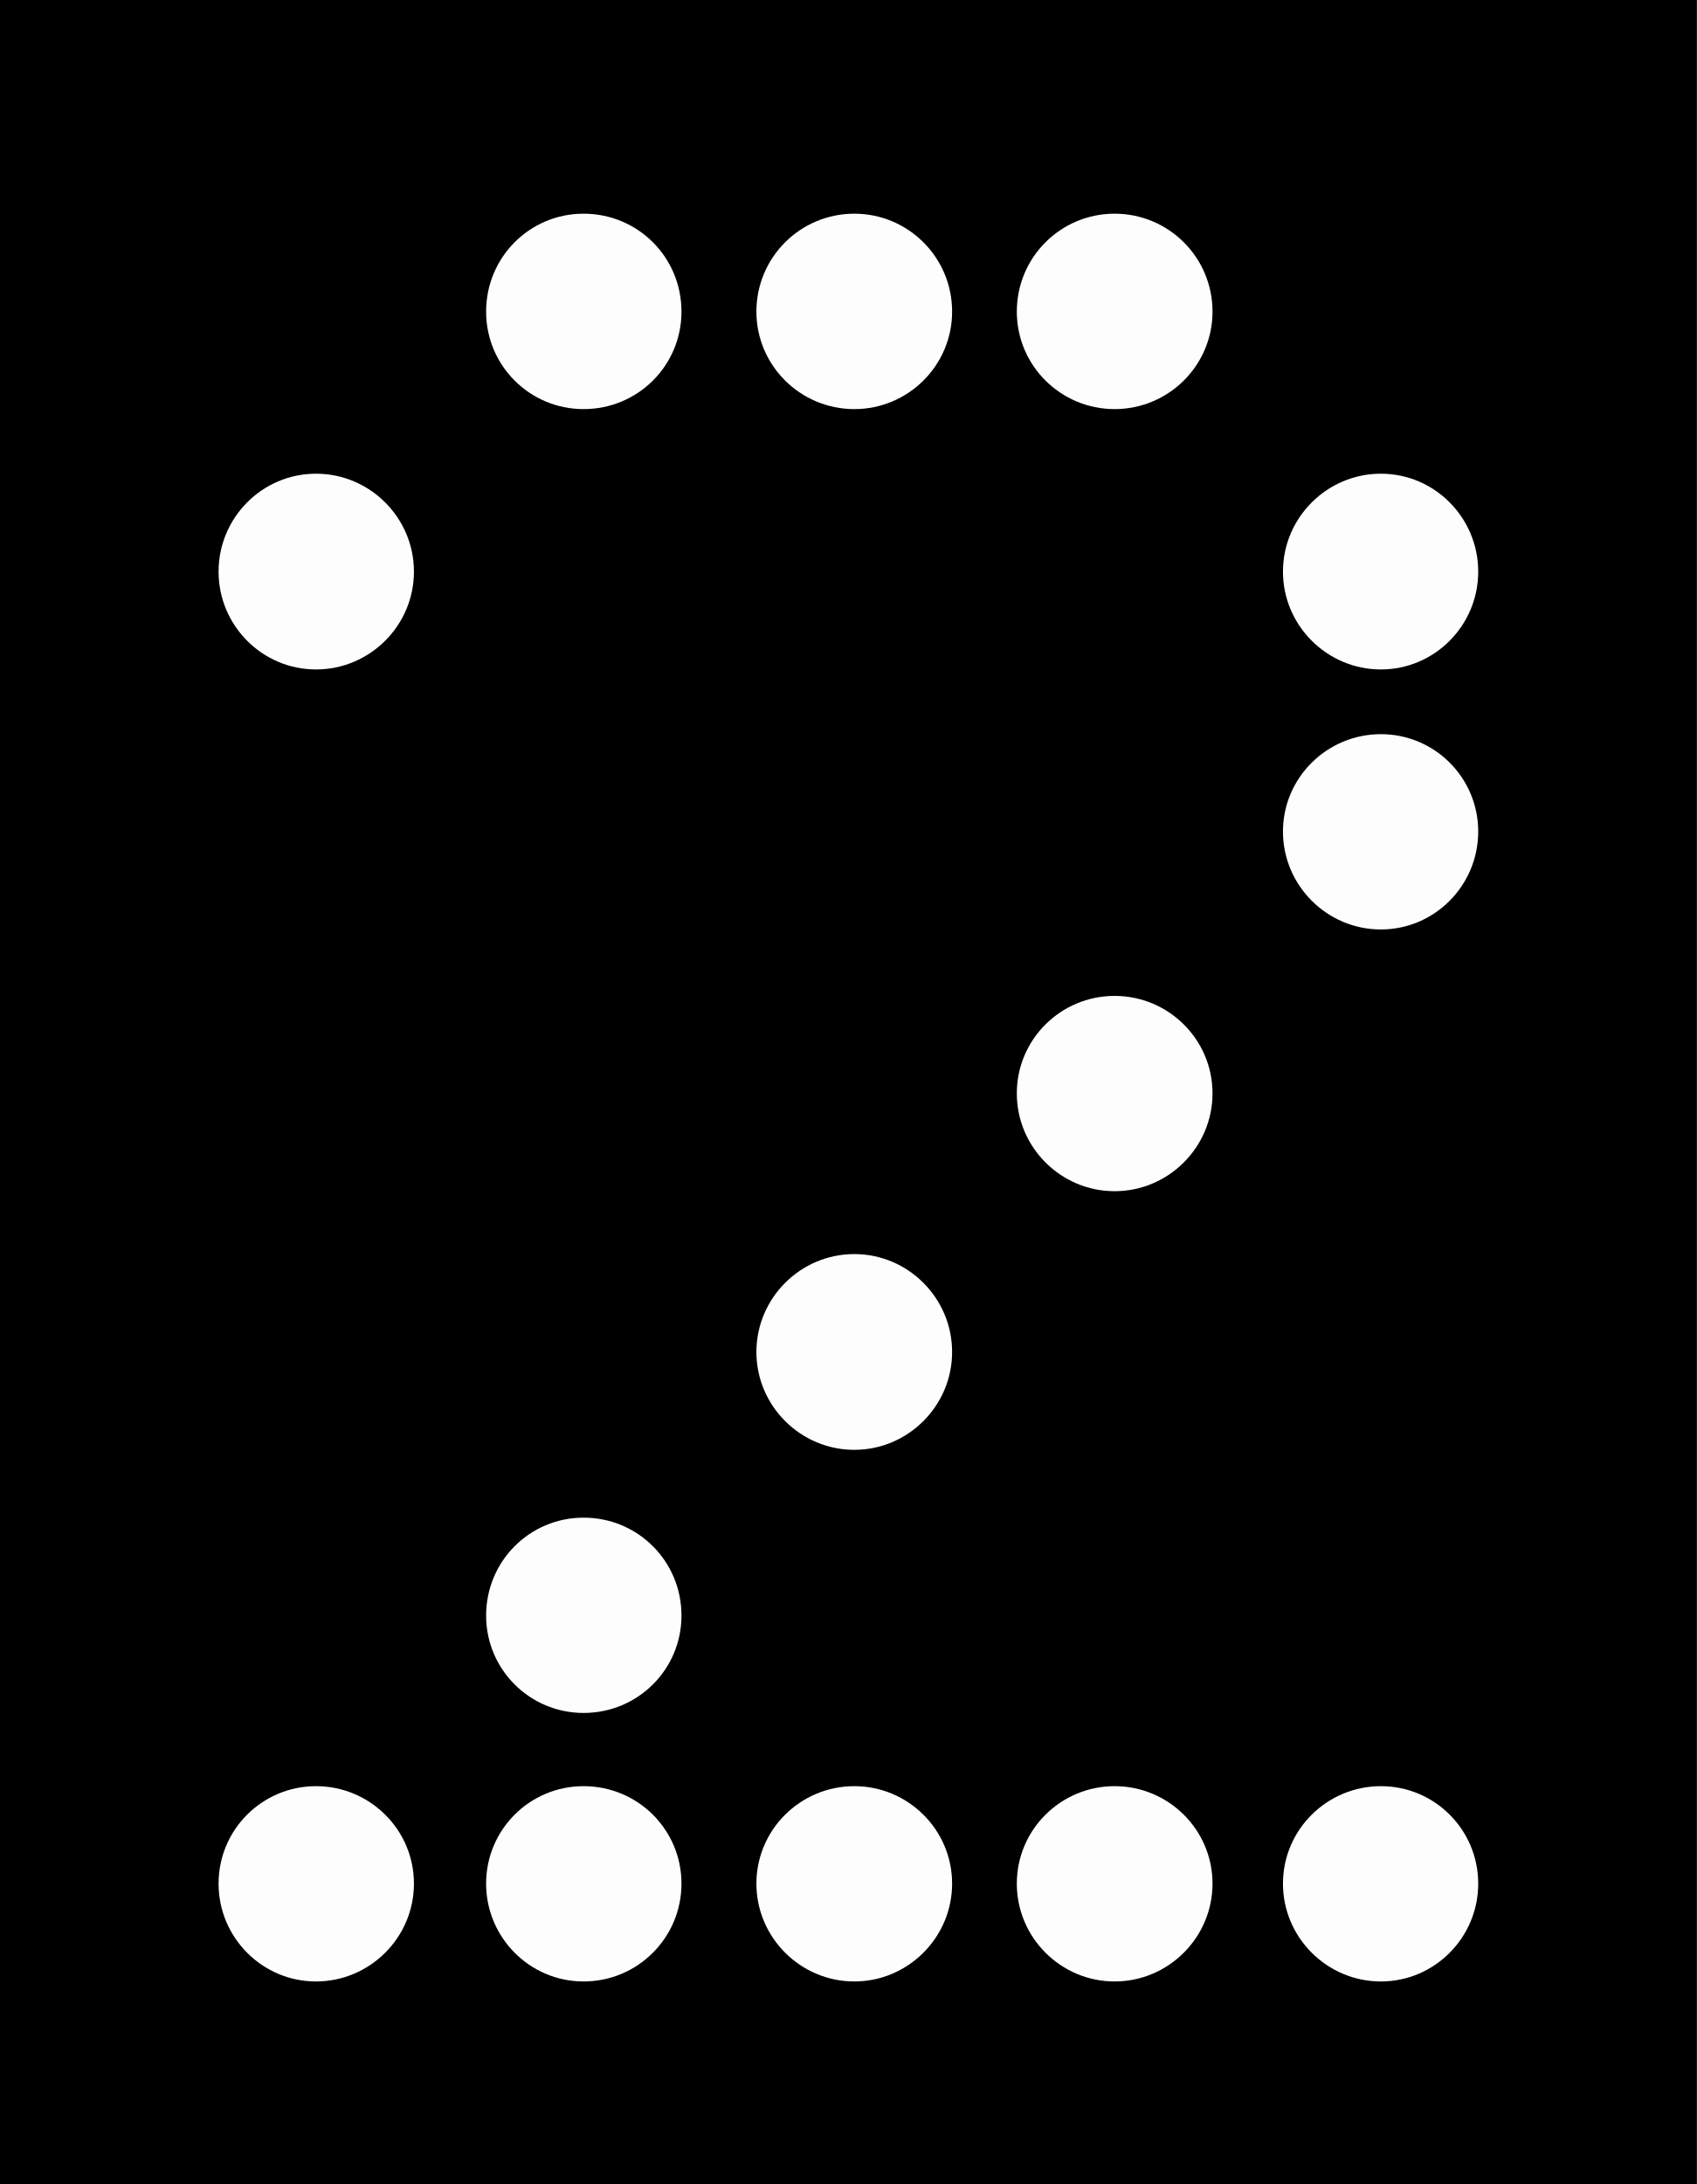
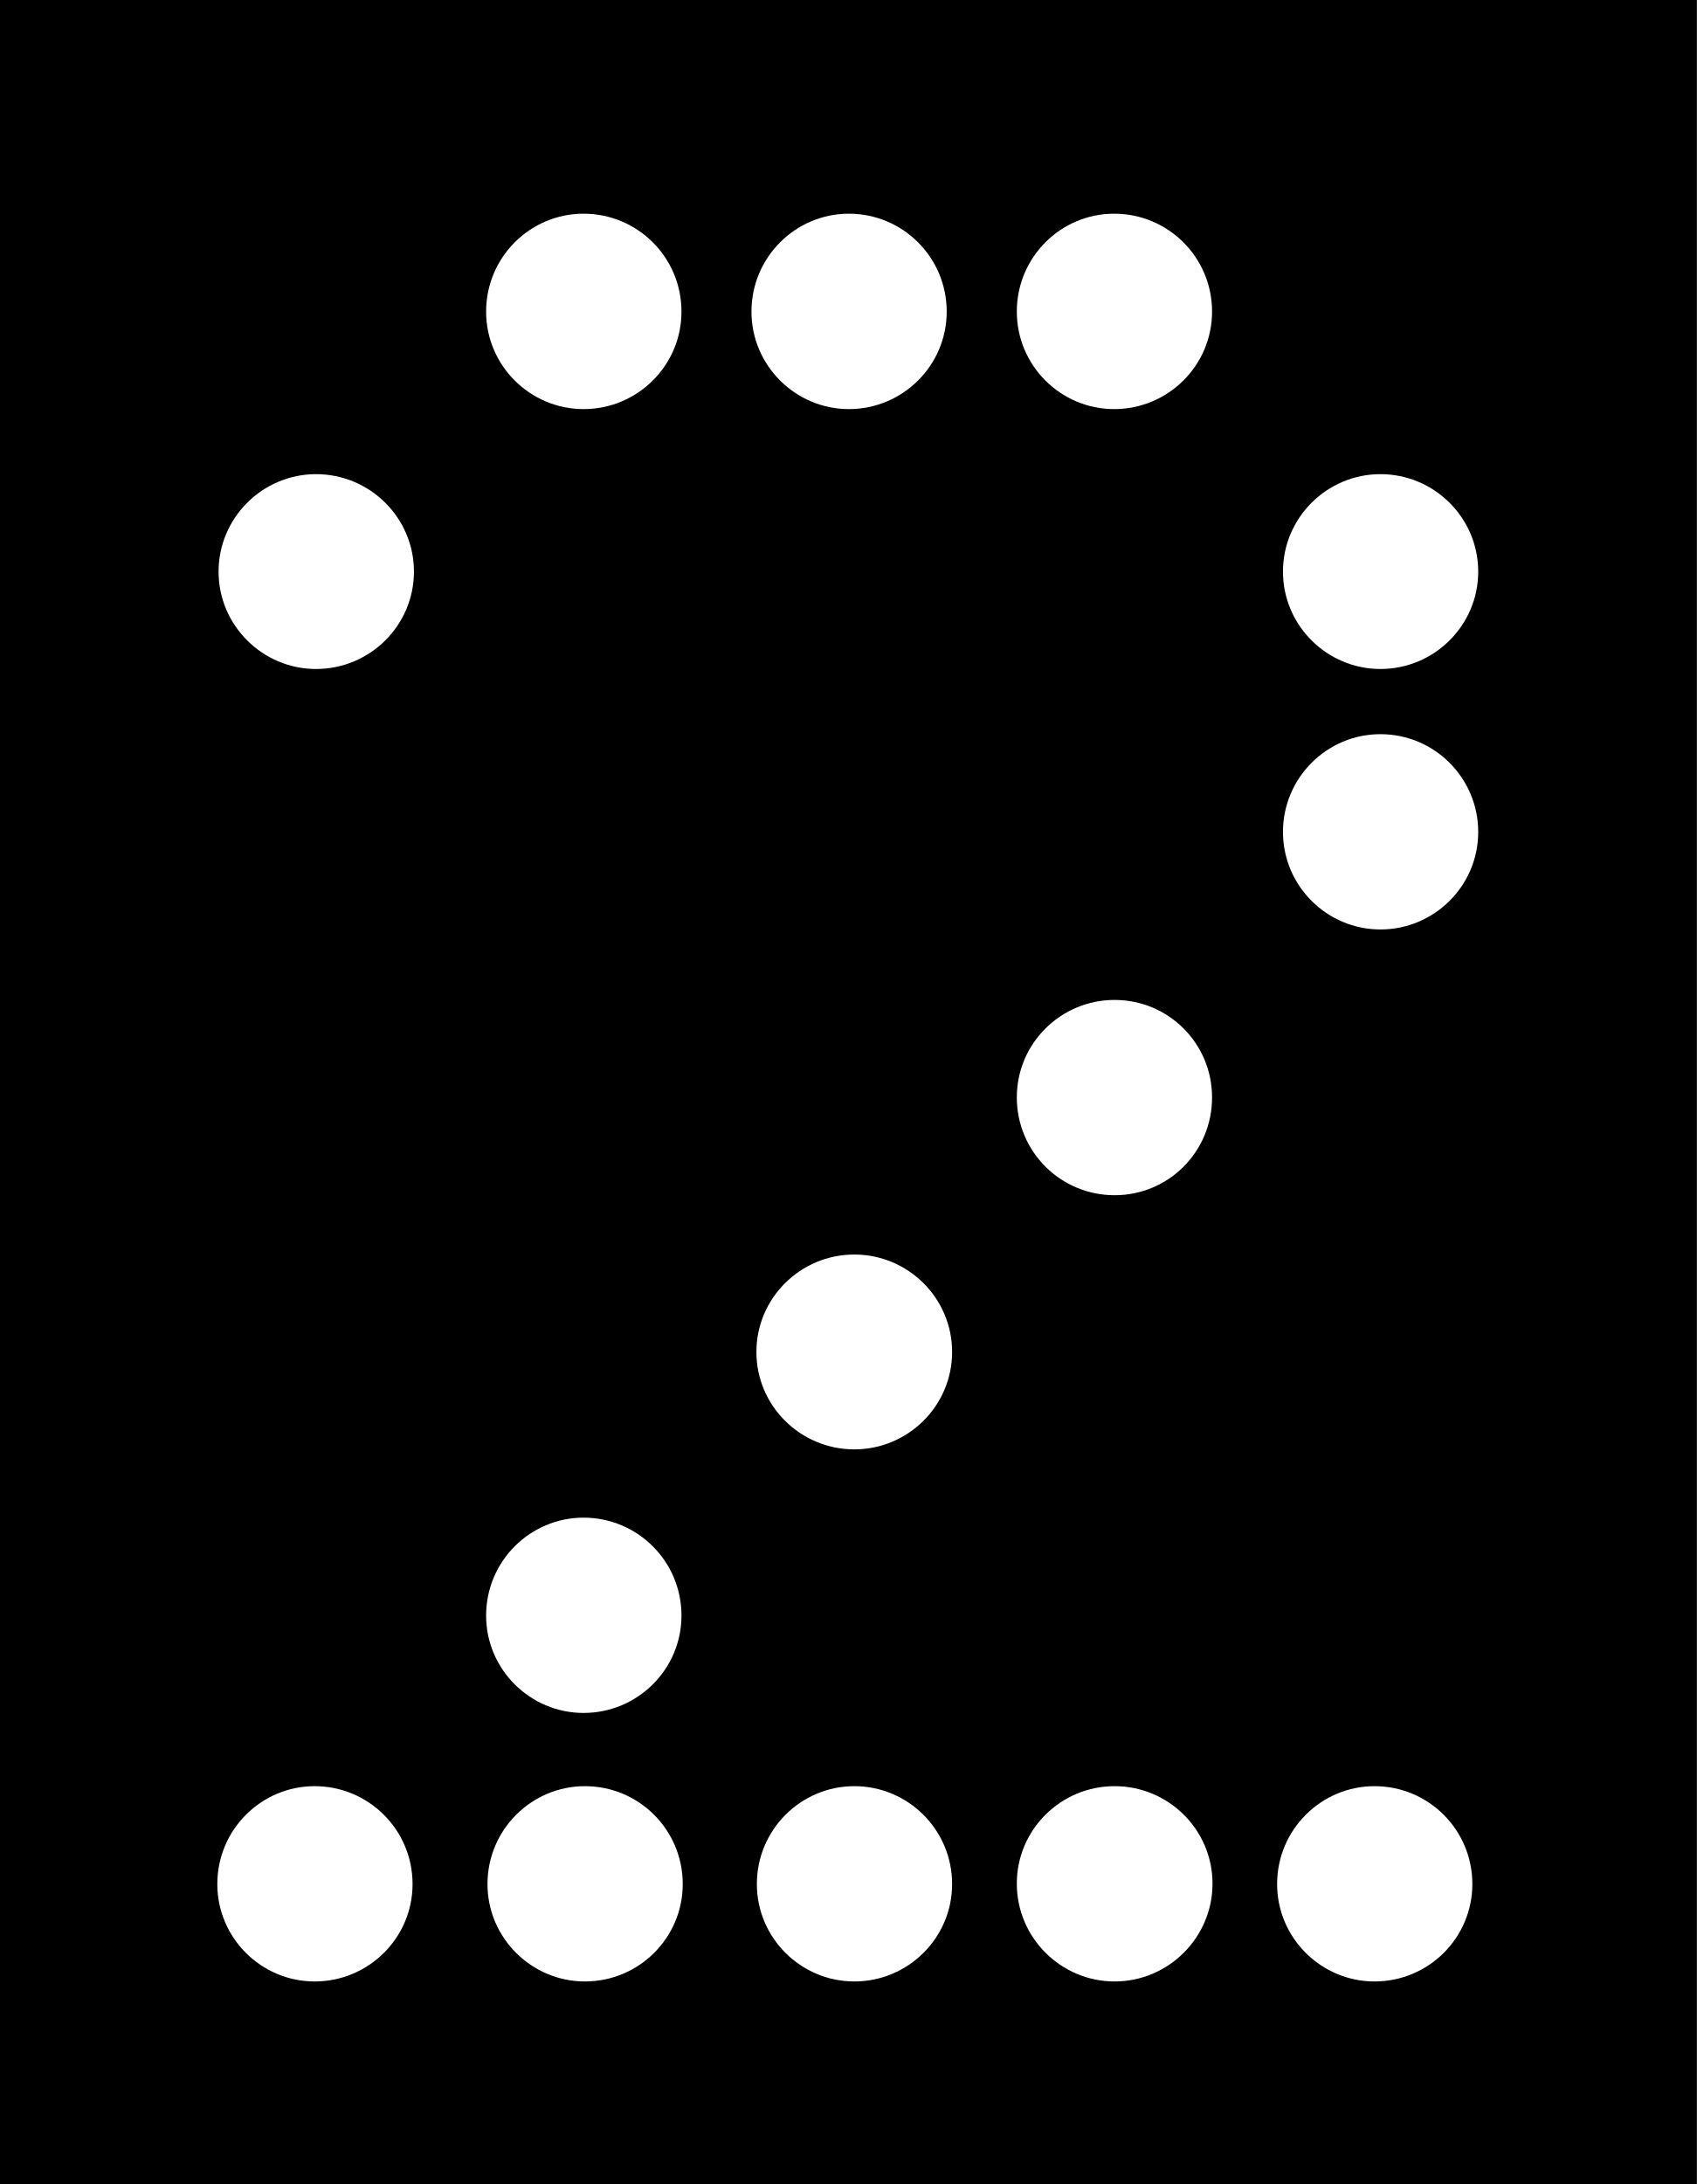
- <svg xmlns="http://www.w3.org/2000/svg" xmlns:xlink="http://www.w3.org/1999/xlink" width="14.766" height="19" viewBox="0 0 14.766 19">
-   <defs>
-     <filter id="filter-remove-color" x="0%" y="0%" width="100%" height="100%">
-       <feColorMatrix color-interpolation-filters="sRGB" values="0 0 0 0 1 0 0 0 0 1 0 0 0 0 1 0 0 0 1 0" />
-     </filter>
-     <mask id="mask-0">
-       <g filter="url(#filter-remove-color)">
-         <rect x="-1.477" y="-1.9" width="17.719" height="22.8" fill="rgb(0%, 0%, 0%)" fill-opacity="0.99" />
-       </g>
-     </mask>
-     <clipPath id="clip-0">
-       <rect x="0" y="0" width="15" height="19" />
-     </clipPath>
-     <g id="source-5" clip-path="url(#clip-0)">
-       <path fill-rule="nonzero" fill="rgb(100%, 100%, 100%)" fill-opacity="1" d="M 12.863 16.387 C 12.863 16.855 12.484 17.238 12.016 17.238 C 11.547 17.238 11.164 16.855 11.164 16.387 C 11.164 15.918 11.547 15.539 12.016 15.539 C 12.484 15.539 12.863 15.918 12.863 16.387 Z M 12.863 16.387 " />
-     </g>
-     <mask id="mask-1">
-       <g filter="url(#filter-remove-color)">
-         <rect x="-1.477" y="-1.9" width="17.719" height="22.8" fill="rgb(0%, 0%, 0%)" fill-opacity="0.99" />
-       </g>
-     </mask>
-     <clipPath id="clip-1">
-       <rect x="0" y="0" width="15" height="19" />
-     </clipPath>
-     <g id="source-8" clip-path="url(#clip-1)">
-       <path fill-rule="nonzero" fill="rgb(100%, 100%, 100%)" fill-opacity="1" d="M 12.863 7.234 C 12.863 7.703 12.484 8.086 12.016 8.086 C 11.547 8.086 11.164 7.703 11.164 7.234 C 11.164 6.766 11.547 6.387 12.016 6.387 C 12.484 6.387 12.863 6.766 12.863 7.234 Z M 12.863 7.234 " />
-     </g>
-     <mask id="mask-2">
-       <g filter="url(#filter-remove-color)">
-         <rect x="-1.477" y="-1.9" width="17.719" height="22.8" fill="rgb(0%, 0%, 0%)" fill-opacity="0.99" />
-       </g>
-     </mask>
-     <clipPath id="clip-2">
-       <rect x="0" y="0" width="15" height="19" />
-     </clipPath>
-     <g id="source-11" clip-path="url(#clip-2)">
-       <path fill-rule="nonzero" fill="rgb(100%, 100%, 100%)" fill-opacity="1" d="M 12.863 4.973 C 12.863 5.441 12.484 5.824 12.016 5.824 C 11.547 5.824 11.164 5.441 11.164 4.973 C 11.164 4.504 11.547 4.121 12.016 4.121 C 12.484 4.121 12.863 4.504 12.863 4.973 Z M 12.863 4.973 " />
-     </g>
-     <mask id="mask-3">
-       <g filter="url(#filter-remove-color)">
-         <rect x="-1.477" y="-1.9" width="17.719" height="22.8" fill="rgb(0%, 0%, 0%)" fill-opacity="0.99" />
-       </g>
-     </mask>
-     <clipPath id="clip-3">
-       <rect x="0" y="0" width="15" height="19" />
-     </clipPath>
-     <g id="source-14" clip-path="url(#clip-3)">
-       <path fill-rule="nonzero" fill="rgb(100%, 100%, 100%)" fill-opacity="1" d="M 10.551 9.512 C 10.551 9.98 10.168 10.363 9.699 10.363 C 9.23 10.363 8.848 9.98 8.848 9.512 C 8.848 9.043 9.23 8.664 9.699 8.664 C 10.168 8.664 10.551 9.043 10.551 9.512 Z M 10.551 9.512 " />
-     </g>
-     <mask id="mask-4">
-       <g filter="url(#filter-remove-color)">
-         <rect x="-1.477" y="-1.9" width="17.719" height="22.8" fill="rgb(0%, 0%, 0%)" fill-opacity="0.99" />
-       </g>
-     </mask>
-     <clipPath id="clip-4">
-       <rect x="0" y="0" width="15" height="19" />
-     </clipPath>
-     <g id="source-17" clip-path="url(#clip-4)">
-       <path fill-rule="nonzero" fill="rgb(100%, 100%, 100%)" fill-opacity="1" d="M 10.551 16.387 C 10.551 16.855 10.168 17.238 9.699 17.238 C 9.23 17.238 8.848 16.855 8.848 16.387 C 8.848 15.918 9.23 15.539 9.699 15.539 C 10.168 15.539 10.551 15.918 10.551 16.387 Z M 10.551 16.387 " />
-     </g>
-     <mask id="mask-5">
-       <g filter="url(#filter-remove-color)">
-         <rect x="-1.477" y="-1.9" width="17.719" height="22.8" fill="rgb(0%, 0%, 0%)" fill-opacity="0.99" />
-       </g>
-     </mask>
-     <clipPath id="clip-5">
-       <rect x="0" y="0" width="15" height="19" />
-     </clipPath>
-     <g id="source-20" clip-path="url(#clip-5)">
-       <path fill-rule="nonzero" fill="rgb(100%, 100%, 100%)" fill-opacity="1" d="M 10.551 2.711 C 10.551 3.18 10.168 3.559 9.699 3.559 C 9.23 3.559 8.848 3.18 8.848 2.711 C 8.848 2.238 9.23 1.859 9.699 1.859 C 10.168 1.859 10.551 2.238 10.551 2.711 Z M 10.551 2.711 " />
-     </g>
-     <mask id="mask-6">
-       <g filter="url(#filter-remove-color)">
-         <rect x="-1.477" y="-1.9" width="17.719" height="22.8" fill="rgb(0%, 0%, 0%)" fill-opacity="0.99" />
-       </g>
-     </mask>
-     <clipPath id="clip-6">
-       <rect x="0" y="0" width="15" height="19" />
-     </clipPath>
-     <g id="source-23" clip-path="url(#clip-6)">
-       <path fill-rule="nonzero" fill="rgb(100%, 100%, 100%)" fill-opacity="1" d="M 8.285 2.711 C 8.285 3.18 7.902 3.559 7.434 3.559 C 6.965 3.559 6.582 3.18 6.582 2.711 C 6.582 2.238 6.965 1.859 7.434 1.859 C 7.902 1.859 8.285 2.238 8.285 2.711 Z M 8.285 2.711 " />
-     </g>
-     <mask id="mask-7">
-       <g filter="url(#filter-remove-color)">
-         <rect x="-1.477" y="-1.9" width="17.719" height="22.8" fill="rgb(0%, 0%, 0%)" fill-opacity="0.99" />
-       </g>
-     </mask>
-     <clipPath id="clip-7">
-       <rect x="0" y="0" width="15" height="19" />
-     </clipPath>
-     <g id="source-26" clip-path="url(#clip-7)">
-       <path fill-rule="nonzero" fill="rgb(100%, 100%, 100%)" fill-opacity="1" d="M 8.285 11.762 C 8.285 12.23 7.902 12.613 7.434 12.613 C 6.965 12.613 6.582 12.23 6.582 11.762 C 6.582 11.293 6.965 10.91 7.434 10.91 C 7.902 10.91 8.285 11.293 8.285 11.762 Z M 8.285 11.762 " />
-     </g>
-     <mask id="mask-8">
-       <g filter="url(#filter-remove-color)">
-         <rect x="-1.477" y="-1.9" width="17.719" height="22.8" fill="rgb(0%, 0%, 0%)" fill-opacity="0.99" />
-       </g>
-     </mask>
-     <clipPath id="clip-8">
-       <rect x="0" y="0" width="15" height="19" />
-     </clipPath>
-     <g id="source-29" clip-path="url(#clip-8)">
-       <path fill-rule="nonzero" fill="rgb(100%, 100%, 100%)" fill-opacity="1" d="M 8.285 16.387 C 8.285 16.855 7.902 17.238 7.434 17.238 C 6.965 17.238 6.582 16.855 6.582 16.387 C 6.582 15.918 6.965 15.539 7.434 15.539 C 7.902 15.539 8.285 15.918 8.285 16.387 Z M 8.285 16.387 " />
-     </g>
-     <mask id="mask-9">
-       <g filter="url(#filter-remove-color)">
-         <rect x="-1.477" y="-1.9" width="17.719" height="22.8" fill="rgb(0%, 0%, 0%)" fill-opacity="0.99" />
-       </g>
-     </mask>
-     <clipPath id="clip-9">
-       <rect x="0" y="0" width="15" height="19" />
-     </clipPath>
-     <g id="source-32" clip-path="url(#clip-9)">
-       <path fill-rule="nonzero" fill="rgb(100%, 100%, 100%)" fill-opacity="1" d="M 3.602 4.973 C 3.602 5.441 3.219 5.824 2.75 5.824 C 2.281 5.824 1.902 5.441 1.902 4.973 C 1.902 4.504 2.281 4.121 2.75 4.121 C 3.219 4.121 3.602 4.504 3.602 4.973 Z M 3.602 4.973 " />
-     </g>
-     <mask id="mask-10">
-       <g filter="url(#filter-remove-color)">
-         <rect x="-1.477" y="-1.9" width="17.719" height="22.8" fill="rgb(0%, 0%, 0%)" fill-opacity="0.99" />
-       </g>
-     </mask>
-     <clipPath id="clip-10">
-       <rect x="0" y="0" width="15" height="19" />
-     </clipPath>
-     <g id="source-35" clip-path="url(#clip-10)">
-       <path fill-rule="nonzero" fill="rgb(100%, 100%, 100%)" fill-opacity="1" d="M 3.602 16.387 C 3.602 16.855 3.219 17.238 2.75 17.238 C 2.281 17.238 1.902 16.855 1.902 16.387 C 1.902 15.918 2.281 15.539 2.75 15.539 C 3.219 15.539 3.602 15.918 3.602 16.387 Z M 3.602 16.387 " />
-     </g>
-     <mask id="mask-11">
-       <g filter="url(#filter-remove-color)">
-         <rect x="-1.477" y="-1.9" width="17.719" height="22.8" fill="rgb(0%, 0%, 0%)" fill-opacity="0.99" />
-       </g>
-     </mask>
-     <clipPath id="clip-11">
-       <rect x="0" y="0" width="15" height="19" />
-     </clipPath>
-     <g id="source-38" clip-path="url(#clip-11)">
-       <path fill-rule="nonzero" fill="rgb(100%, 100%, 100%)" fill-opacity="1" d="M 5.93 2.711 C 5.93 3.18 5.551 3.559 5.078 3.559 C 4.609 3.559 4.23 3.18 4.23 2.711 C 4.23 2.238 4.609 1.859 5.078 1.859 C 5.551 1.859 5.93 2.238 5.93 2.711 Z M 5.93 2.711 " />
-     </g>
-     <mask id="mask-12">
-       <g filter="url(#filter-remove-color)">
-         <rect x="-1.477" y="-1.9" width="17.719" height="22.8" fill="rgb(0%, 0%, 0%)" fill-opacity="0.99" />
-       </g>
-     </mask>
-     <clipPath id="clip-12">
-       <rect x="0" y="0" width="15" height="19" />
-     </clipPath>
-     <g id="source-41" clip-path="url(#clip-12)">
-       <path fill-rule="nonzero" fill="rgb(100%, 100%, 100%)" fill-opacity="1" d="M 5.93 14.055 C 5.93 14.523 5.551 14.902 5.078 14.902 C 4.609 14.902 4.23 14.523 4.23 14.055 C 4.23 13.582 4.609 13.203 5.078 13.203 C 5.551 13.203 5.93 13.582 5.93 14.055 Z M 5.93 14.055 " />
-     </g>
-     <mask id="mask-13">
-       <g filter="url(#filter-remove-color)">
-         <rect x="-1.477" y="-1.9" width="17.719" height="22.8" fill="rgb(0%, 0%, 0%)" fill-opacity="0.99" />
-       </g>
-     </mask>
-     <clipPath id="clip-13">
-       <rect x="0" y="0" width="15" height="19" />
-     </clipPath>
-     <g id="source-44" clip-path="url(#clip-13)">
-       <path fill-rule="nonzero" fill="rgb(100%, 100%, 100%)" fill-opacity="1" d="M 5.93 16.387 C 5.93 16.855 5.551 17.238 5.078 17.238 C 4.609 17.238 4.23 16.855 4.23 16.387 C 4.23 15.918 4.609 15.539 5.078 15.539 C 5.551 15.539 5.93 15.918 5.93 16.387 Z M 5.93 16.387 " />
-     </g>
-   </defs>
+ <svg xmlns="http://www.w3.org/2000/svg" width="14.766" height="19" viewBox="0 0 14.766 19">
  <path fill-rule="nonzero" fill="rgb(0%, 0%, 0%)" fill-opacity="1" d="M 0 0 L 14.766 0 L 14.766 19 L 0 19 Z M 0 0 " />
-   <g mask="url(#mask-0)">
-     <use xlink:href="#source-5" />
-   </g>
-   <g mask="url(#mask-1)">
-     <use xlink:href="#source-8" />
-   </g>
-   <g mask="url(#mask-2)">
-     <use xlink:href="#source-11" />
-   </g>
-   <g mask="url(#mask-3)">
-     <use xlink:href="#source-14" />
-   </g>
-   <g mask="url(#mask-4)">
-     <use xlink:href="#source-17" />
-   </g>
-   <g mask="url(#mask-5)">
-     <use xlink:href="#source-20" />
-   </g>
-   <g mask="url(#mask-6)">
-     <use xlink:href="#source-23" />
-   </g>
-   <g mask="url(#mask-7)">
-     <use xlink:href="#source-26" />
-   </g>
-   <g mask="url(#mask-8)">
-     <use xlink:href="#source-29" />
-   </g>
-   <g mask="url(#mask-9)">
-     <use xlink:href="#source-32" />
-   </g>
-   <g mask="url(#mask-10)">
-     <use xlink:href="#source-35" />
-   </g>
-   <g mask="url(#mask-11)">
-     <use xlink:href="#source-38" />
-   </g>
-   <g mask="url(#mask-12)">
-     <use xlink:href="#source-41" />
-   </g>
-   <g mask="url(#mask-13)">
-     <use xlink:href="#source-44" />
-   </g>
+   <path fill-rule="nonzero" fill="rgb(100%, 100%, 100%)" fill-opacity="1" d="M 3.602 4.973 C 3.602 5.441 3.219 5.82 2.75 5.82 C 2.285 5.82 1.902 5.441 1.902 4.973 C 1.902 4.504 2.285 4.125 2.75 4.125 C 3.219 4.125 3.602 4.504 3.602 4.973 Z M 3.602 4.973 " />
+   <path fill-rule="nonzero" fill="rgb(100%, 100%, 100%)" fill-opacity="1" d="M 5.93 2.711 C 5.93 3.18 5.547 3.559 5.078 3.559 C 4.613 3.559 4.23 3.18 4.23 2.711 C 4.23 2.238 4.613 1.859 5.078 1.859 C 5.547 1.859 5.93 2.238 5.93 2.711 Z M 5.93 2.711 " />
+   <path fill-rule="nonzero" fill="rgb(100%, 100%, 100%)" fill-opacity="1" d="M 8.238 2.711 C 8.238 3.18 7.855 3.559 7.387 3.559 C 6.922 3.559 6.539 3.18 6.539 2.711 C 6.539 2.238 6.922 1.859 7.387 1.859 C 7.855 1.859 8.238 2.238 8.238 2.711 Z M 8.238 2.711 " />
+   <path fill-rule="nonzero" fill="rgb(100%, 100%, 100%)" fill-opacity="1" d="M 10.547 2.711 C 10.547 3.18 10.164 3.559 9.695 3.559 C 9.23 3.559 8.848 3.18 8.848 2.711 C 8.848 2.238 9.23 1.859 9.695 1.859 C 10.164 1.859 10.547 2.238 10.547 2.711 Z M 10.547 2.711 " />
+   <path fill-rule="nonzero" fill="rgb(100%, 100%, 100%)" fill-opacity="1" d="M 12.863 4.973 C 12.863 5.441 12.48 5.82 12.012 5.82 C 11.547 5.82 11.164 5.441 11.164 4.973 C 11.164 4.504 11.547 4.125 12.012 4.125 C 12.48 4.125 12.863 4.504 12.863 4.973 Z M 12.863 4.973 " />
+   <path fill-rule="nonzero" fill="rgb(100%, 100%, 100%)" fill-opacity="1" d="M 12.863 7.238 C 12.863 7.707 12.48 8.086 12.012 8.086 C 11.547 8.086 11.164 7.707 11.164 7.238 C 11.164 6.766 11.547 6.387 12.012 6.387 C 12.48 6.387 12.863 6.766 12.863 7.238 Z M 12.863 7.238 " />
+   <path fill-rule="nonzero" fill="rgb(100%, 100%, 100%)" fill-opacity="1" d="M 10.547 9.547 C 10.547 10.02 10.168 10.398 9.699 10.398 C 9.23 10.398 8.848 10.02 8.848 9.547 C 8.848 9.078 9.23 8.699 9.699 8.699 C 10.168 8.699 10.547 9.078 10.547 9.547 Z M 10.547 9.547 " />
+   <path fill-rule="nonzero" fill="rgb(100%, 100%, 100%)" fill-opacity="1" d="M 8.285 11.762 C 8.285 12.23 7.902 12.609 7.434 12.609 C 6.965 12.609 6.582 12.23 6.582 11.762 C 6.582 11.293 6.965 10.914 7.434 10.914 C 7.902 10.914 8.285 11.293 8.285 11.762 Z M 8.285 11.762 " />
+   <path fill-rule="nonzero" fill="rgb(100%, 100%, 100%)" fill-opacity="1" d="M 5.93 14.055 C 5.93 14.523 5.547 14.902 5.078 14.902 C 4.613 14.902 4.23 14.523 4.23 14.055 C 4.23 13.582 4.613 13.203 5.078 13.203 C 5.547 13.203 5.93 13.582 5.93 14.055 Z M 5.93 14.055 " />
+   <path fill-rule="nonzero" fill="rgb(100%, 100%, 100%)" fill-opacity="1" d="M 12.812 16.391 C 12.812 16.859 12.43 17.238 11.961 17.238 C 11.496 17.238 11.113 16.859 11.113 16.391 C 11.113 15.918 11.496 15.539 11.961 15.539 C 12.43 15.539 12.812 15.918 12.812 16.391 Z M 12.812 16.391 " />
+   <path fill-rule="nonzero" fill="rgb(100%, 100%, 100%)" fill-opacity="1" d="M 10.551 16.387 C 10.551 16.855 10.168 17.238 9.699 17.238 C 9.23 17.238 8.848 16.855 8.848 16.387 C 8.848 15.918 9.23 15.539 9.699 15.539 C 10.168 15.539 10.551 15.918 10.551 16.387 Z M 10.551 16.387 " />
+   <path fill-rule="nonzero" fill="rgb(100%, 100%, 100%)" fill-opacity="1" d="M 8.285 16.391 C 8.285 16.859 7.902 17.238 7.434 17.238 C 6.969 17.238 6.586 16.859 6.586 16.391 C 6.586 15.918 6.969 15.539 7.434 15.539 C 7.902 15.539 8.285 15.918 8.285 16.391 Z M 8.285 16.391 " />
+   <path fill-rule="nonzero" fill="rgb(100%, 100%, 100%)" fill-opacity="1" d="M 5.941 16.391 C 5.941 16.859 5.559 17.238 5.09 17.238 C 4.625 17.238 4.242 16.859 4.242 16.391 C 4.242 15.918 4.625 15.539 5.09 15.539 C 5.559 15.539 5.941 15.918 5.941 16.391 Z M 5.941 16.391 " />
+   <path fill-rule="nonzero" fill="rgb(100%, 100%, 100%)" fill-opacity="1" d="M 3.59 16.391 C 3.59 16.859 3.207 17.238 2.738 17.238 C 2.273 17.238 1.891 16.859 1.891 16.391 C 1.891 15.918 2.273 15.539 2.738 15.539 C 3.207 15.539 3.59 15.918 3.59 16.391 Z M 3.59 16.391 " />
</svg>
